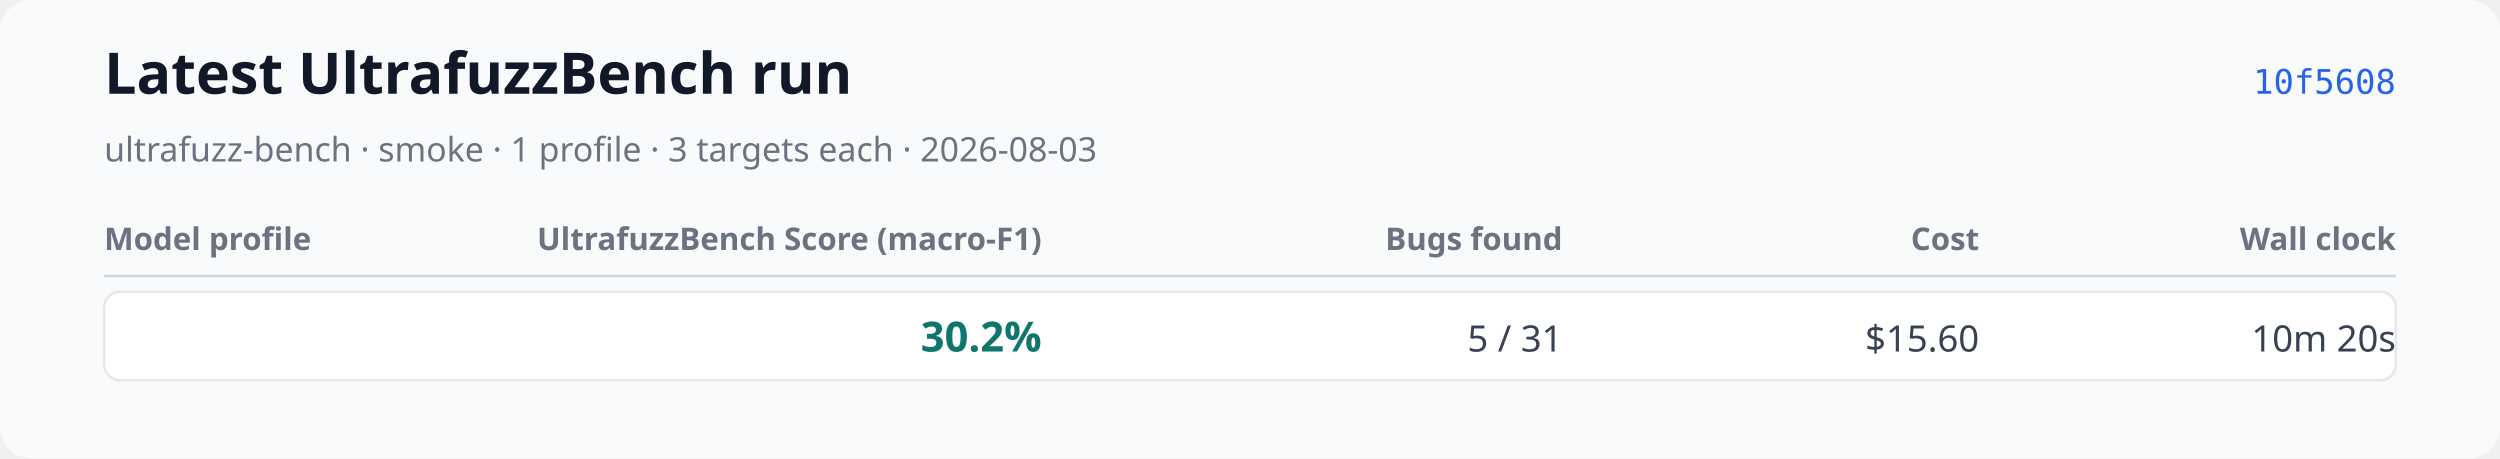
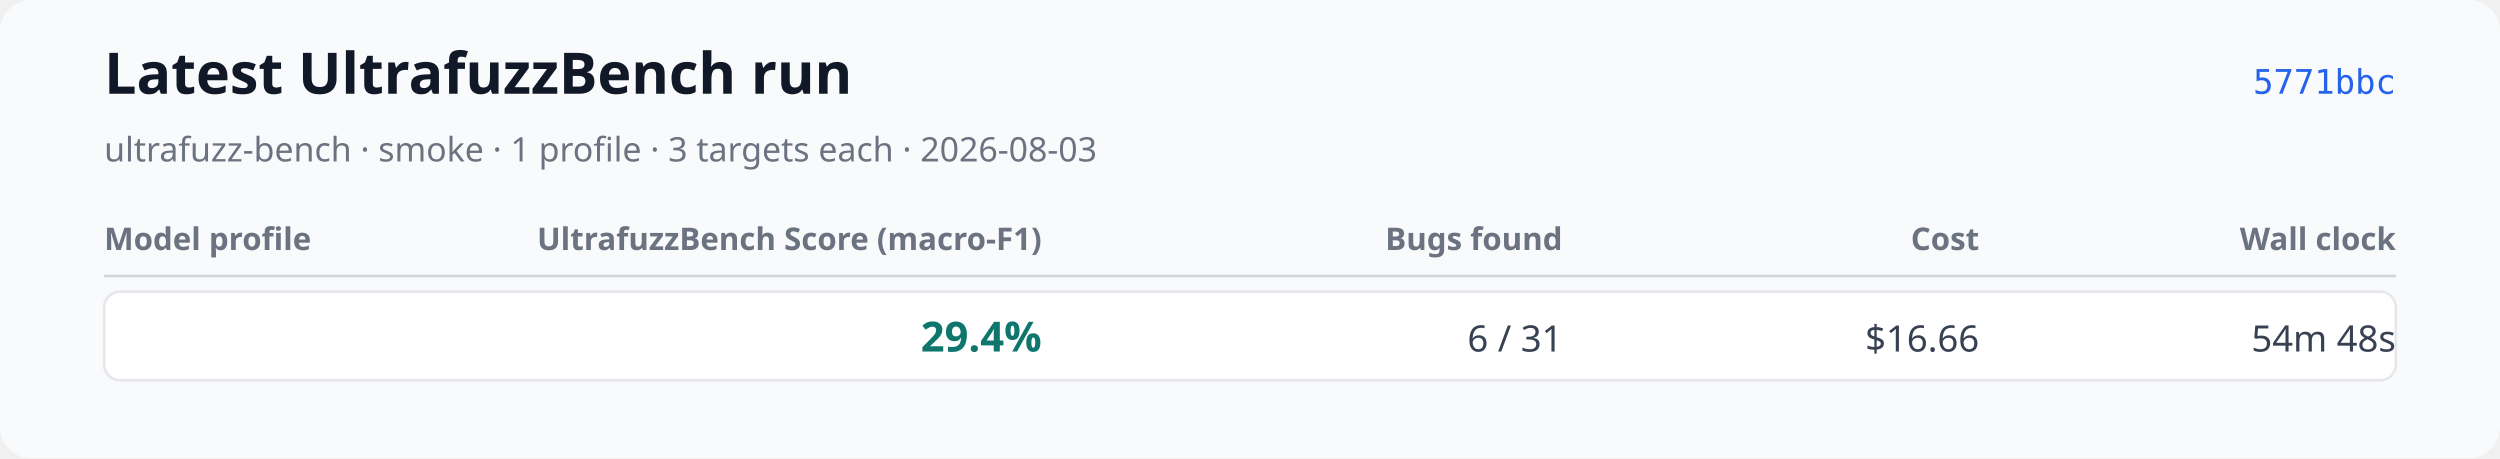
<svg xmlns="http://www.w3.org/2000/svg" xmlns:xlink="http://www.w3.org/1999/xlink" width="960" height="176" viewBox="0 0 960 176" role="img" aria-labelledby="title desc">
  <rect width="960" height="176" rx="12" fill="#f9fafb" />
  <text x="40" y="36" font-family="system-ui, sans-serif" font-size="22" font-weight="600" fill="#111827">Latest UltrafuzzBench run</text>
  <text x="40" y="62" font-family="system-ui, sans-serif" font-size="13" fill="#6b7280">ultrafuzz-bench · smoke · 1 profile · 3 targets each · 2026-08-03</text>
-   <a href="https://github.com/monad-developers/ultrafuzz/commit/10f56085d502872dc4bea66c9101053c73eced29" xlink:href="https://github.com/monad-developers/ultrafuzz/commit/10f56085d502872dc4bea66c9101053c73eced29">
-     <text x="920" y="36" text-anchor="end" font-family="ui-monospace, monospace" font-size="13" fill="#2563eb">10f5608</text>
+   <a href="https://github.com/monad-developers/ultrafuzz/commit/5771bbcb44218fd64e14580443b2502cdf11dad8" xlink:href="https://github.com/monad-developers/ultrafuzz/commit/5771bbcb44218fd64e14580443b2502cdf11dad8">
+     <text x="920" y="36" text-anchor="end" font-family="ui-monospace, monospace" font-size="13" fill="#2563eb">5771bbc</text>
  </a>
  <text x="40" y="96" font-family="system-ui, sans-serif" font-size="12" font-weight="600" fill="#6b7280">Model profile</text>
  <text x="400" y="96" text-anchor="end" font-family="system-ui, sans-serif" font-size="12" font-weight="600" fill="#6b7280">UltrafuzzBench Score (macro-F1)</text>
  <text x="600" y="96" text-anchor="end" font-family="system-ui, sans-serif" font-size="12" font-weight="600" fill="#6b7280">Bugs found</text>
  <text x="760" y="96" text-anchor="end" font-family="system-ui, sans-serif" font-size="12" font-weight="600" fill="#6b7280">Cost</text>
  <text x="920" y="96" text-anchor="end" font-family="system-ui, sans-serif" font-size="12" font-weight="600" fill="#6b7280">Wall clock</text>
  <line x1="40" y1="106" x2="920" y2="106" stroke="#d1d5db" />
  <rect x="40" y="112" width="880" height="34" rx="6" fill="#ffffff" stroke="#e5e7eb" />
  <text x="52" y="135" font-family="system-ui, sans-serif" font-size="14" font-weight="600" fill="#111827" />
-   <text x="400" y="135" text-anchor="end" font-family="system-ui, sans-serif" font-size="16" font-weight="700" fill="#0f766e">30.2%</text>
-   <text x="600" y="135" text-anchor="end" font-family="system-ui, sans-serif" font-size="14" fill="#374151">5 / 31</text>
-   <text x="760" y="135" text-anchor="end" font-family="system-ui, sans-serif" font-size="14" fill="#374151">$15.60</text>
-   <text x="920" y="135" text-anchor="end" font-family="system-ui, sans-serif" font-size="14" fill="#374151">10m 20s</text>
+   <text x="400" y="135" text-anchor="end" font-family="system-ui, sans-serif" font-size="16" font-weight="700" fill="#0f766e">29.4%</text>
+   <text x="600" y="135" text-anchor="end" font-family="system-ui, sans-serif" font-size="14" fill="#374151">6 / 31</text>
+   <text x="760" y="135" text-anchor="end" font-family="system-ui, sans-serif" font-size="14" fill="#374151">$16.66</text>
+   <text x="920" y="135" text-anchor="end" font-family="system-ui, sans-serif" font-size="14" fill="#374151">54m 48s</text>
</svg>
